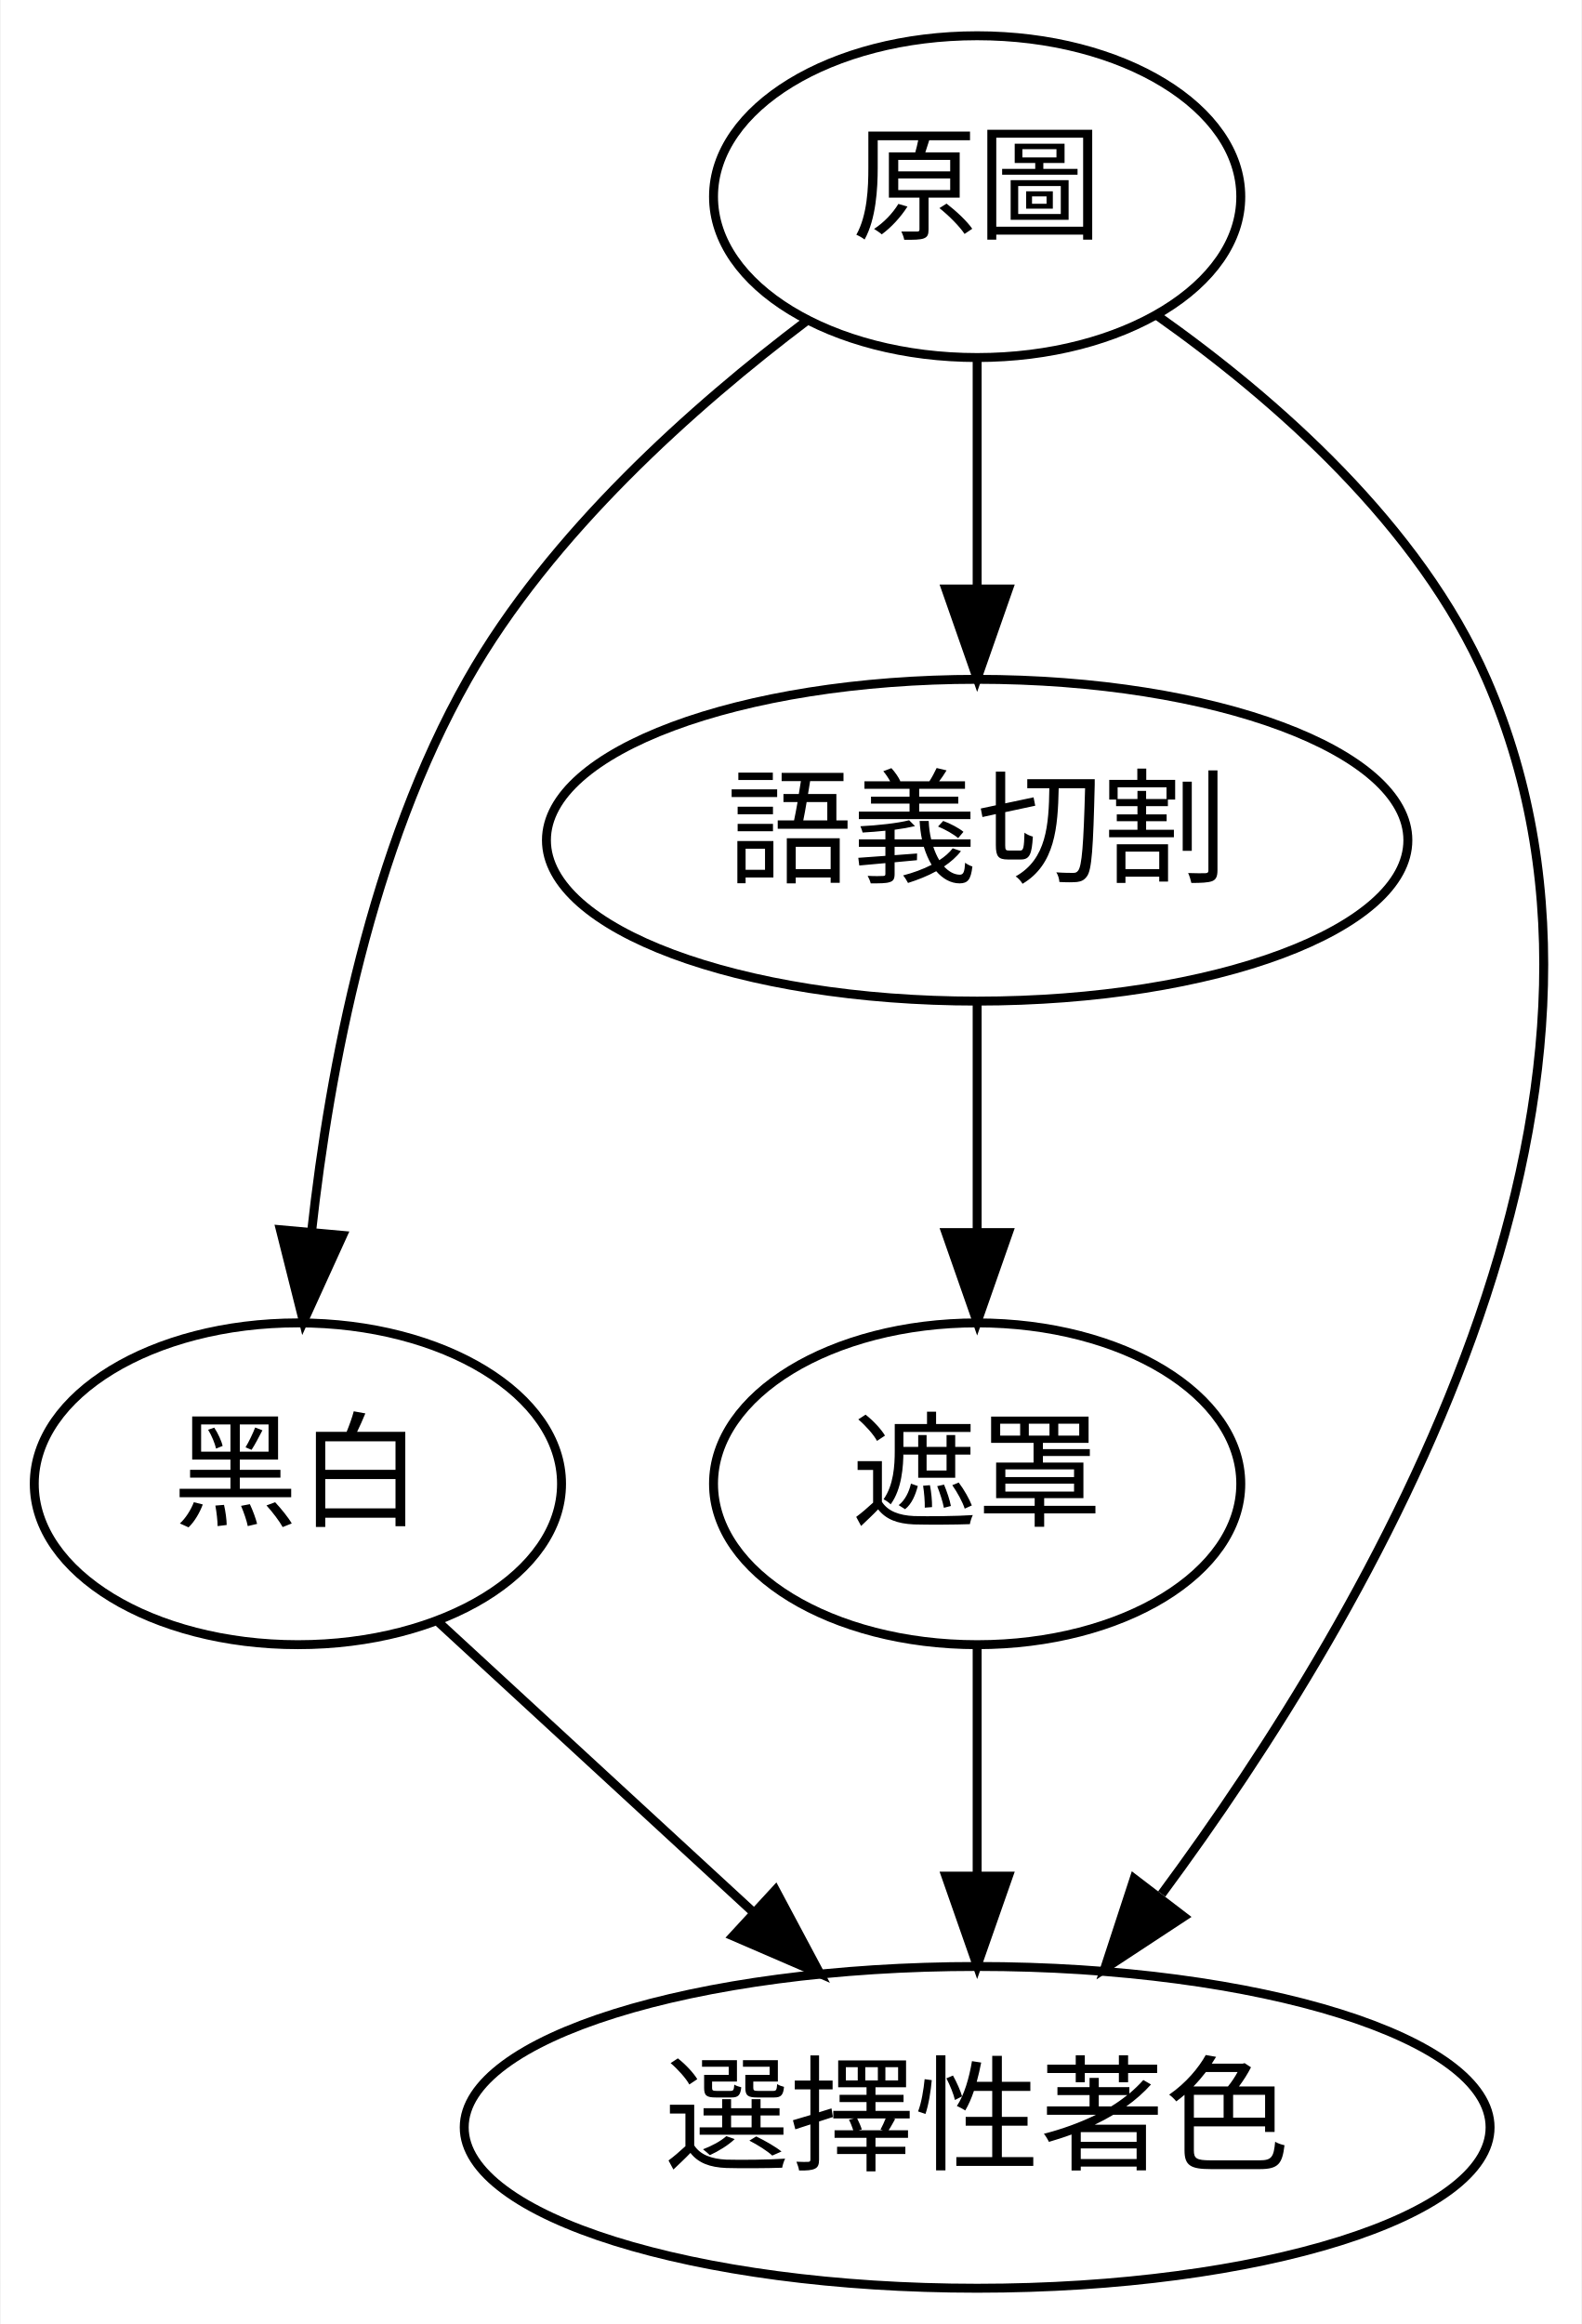
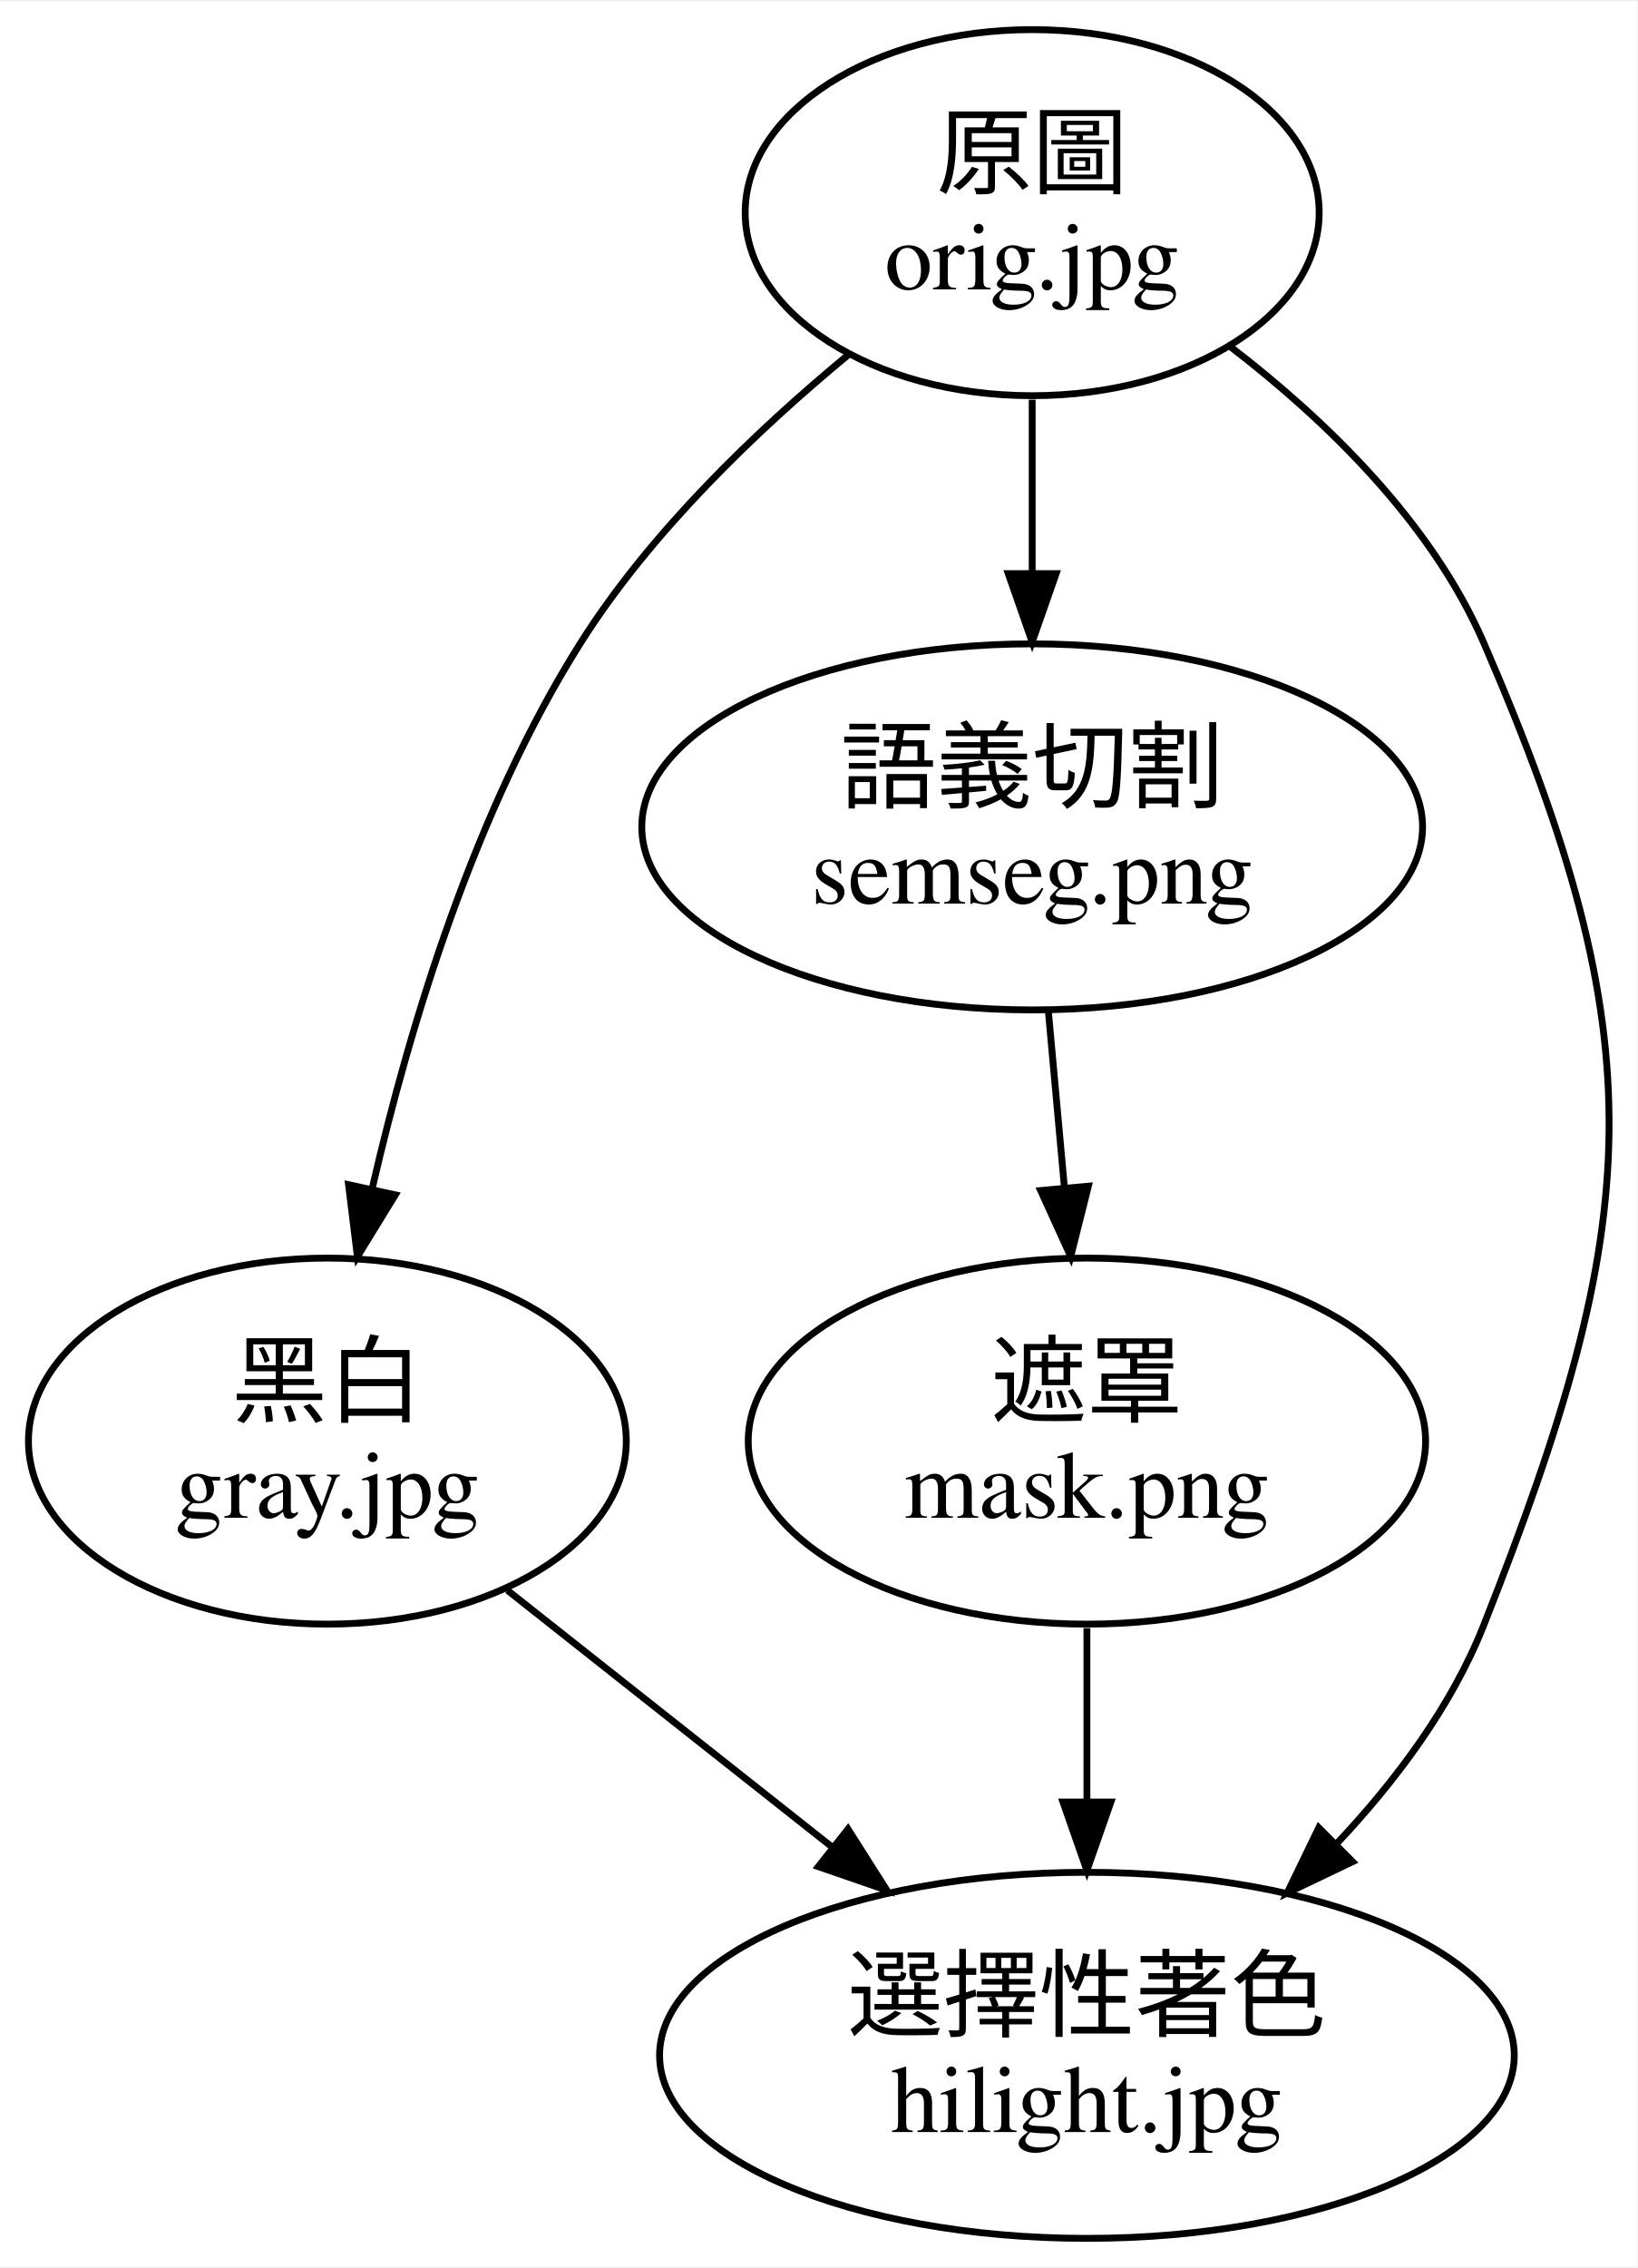
- <svg xmlns="http://www.w3.org/2000/svg" width="177pt" height="260pt" viewBox="0.00 0.00 176.83 260.00">
-   <g id="graph0" class="graph" transform="scale(1 1) rotate(0) translate(4 256)">
-     <polygon fill="white" stroke="none" points="-4,4 -4,-256 172.83,-256 172.83,4 -4,4" />
+ <svg xmlns="http://www.w3.org/2000/svg" width="239pt" height="331pt" viewBox="0.00 0.00 239.26 330.96">
+   <g id="graph0" class="graph" transform="scale(1 1) rotate(0) translate(4 326.96)">
+     <polygon fill="white" stroke="none" points="-4,4 -4,-326.96 235.26,-326.96 235.26,4 -4,4" />
    <g id="node1" class="node">
-       <ellipse fill="none" stroke="black" cx="105.247" cy="-234" rx="29.497" ry="18" />
-       <text text-anchor="middle" x="105.247" y="-230.3" font-family="Times,serif" font-size="14.00">原圖</text>
+       <ellipse fill="none" stroke="black" cx="146.841" cy="-296.09" rx="41.94" ry="26.741" />
+       <text text-anchor="middle" x="146.841" y="-299.89" font-family="Times,serif" font-size="14.00">原圖</text>
+       <text text-anchor="middle" x="146.841" y="-284.89" font-family="Times,serif" font-size="14.00">orig.jpg</text>
    </g>
    <g id="node2" class="node">
-       <ellipse fill="none" stroke="black" cx="29.247" cy="-90" rx="29.497" ry="18" />
-       <text text-anchor="middle" x="29.247" y="-86.3" font-family="Times,serif" font-size="14.00">黑白</text>
+       <ellipse fill="none" stroke="black" cx="43.841" cy="-116.61" rx="43.682" ry="26.741" />
+       <text text-anchor="middle" x="43.841" y="-120.41" font-family="Times,serif" font-size="14.00">黑白</text>
+       <text text-anchor="middle" x="43.841" y="-105.41" font-family="Times,serif" font-size="14.00">gray.jpg</text>
    </g>
    <g id="edge1" class="edge">
-       <path fill="none" stroke="black" d="M86.22,-220.145C73.523,-210.558 57.515,-196.337 48.247,-180 37.494,-161.045 32.813,-136.68 30.782,-118.236" />
-       <polygon fill="black" stroke="black" points="34.256,-117.79 29.867,-108.147 27.285,-118.422 34.256,-117.79" />
+       <path fill="none" stroke="black" d="M119.937,-275.295C106.548,-264.227 91.079,-249.417 80.841,-233.22 65.441,-208.858 55.935,-177.531 50.421,-153.634" />
+       <polygon fill="black" stroke="black" points="53.775,-152.586 48.229,-143.559 46.935,-154.075 53.775,-152.586" />
    </g>
    <g id="node3" class="node">
-       <ellipse fill="none" stroke="black" cx="105.247" cy="-162" rx="48.192" ry="18" />
-       <text text-anchor="middle" x="105.247" y="-158.3" font-family="Times,serif" font-size="14.00">語義切割</text>
+       <ellipse fill="none" stroke="black" cx="146.841" cy="-206.35" rx="57.052" ry="26.741" />
+       <text text-anchor="middle" x="146.841" y="-210.15" font-family="Times,serif" font-size="14.00">語義切割</text>
+       <text text-anchor="middle" x="146.841" y="-195.15" font-family="Times,serif" font-size="14.00">semseg.png</text>
    </g>
    <g id="edge2" class="edge">
-       <path fill="none" stroke="black" d="M105.247,-215.697C105.247,-207.983 105.247,-198.712 105.247,-190.112" />
-       <polygon fill="black" stroke="black" points="108.748,-190.104 105.247,-180.104 101.748,-190.104 108.748,-190.104" />
+       <path fill="none" stroke="black" d="M146.841,-268.765C146.841,-260.799 146.841,-251.908 146.841,-243.419" />
+       <polygon fill="black" stroke="black" points="150.341,-243.354 146.841,-233.354 143.341,-243.354 150.341,-243.354" />
    </g>
    <g id="node5" class="node">
-       <ellipse fill="none" stroke="black" cx="105.247" cy="-18" rx="57.391" ry="18" />
-       <text text-anchor="middle" x="105.247" y="-14.3" font-family="Times,serif" font-size="14.00">選擇性著色</text>
+       <ellipse fill="none" stroke="black" cx="154.841" cy="-26.87" rx="62.452" ry="26.741" />
+       <text text-anchor="middle" x="154.841" y="-30.67" font-family="Times,serif" font-size="14.00">選擇性著色</text>
+       <text text-anchor="middle" x="154.841" y="-15.67" font-family="Times,serif" font-size="14.00">hilight.jpg</text>
    </g>
    <g id="edge4" class="edge">
-       <path fill="none" stroke="black" d="M125.382,-220.698C138.586,-211.365 154.745,-197.219 162.247,-180 182.707,-133.038 149.595,-76.139 125.898,-44.102" />
-       <polygon fill="black" stroke="black" points="128.37,-41.573 119.516,-35.754 122.809,-45.824 128.37,-41.573" />
+       <path fill="none" stroke="black" d="M175.898,-276.433C189.877,-265.678 205.223,-250.802 212.841,-233.22 238.192,-174.707 236.29,-149.041 212.841,-89.74 208.141,-77.856 199.961,-66.919 191.201,-57.652" />
+       <polygon fill="black" stroke="black" points="193.664,-55.164 184.106,-50.592 188.726,-60.126 193.664,-55.164" />
    </g>
    <g id="edge5" class="edge">
-       <path fill="none" stroke="black" d="M44.995,-74.496C55.098,-65.19 68.442,-52.9 80.003,-42.251" />
-       <polygon fill="black" stroke="black" points="82.677,-44.547 87.661,-35.198 77.934,-39.399 82.677,-44.547" />
+       <path fill="none" stroke="black" d="M70.146,-94.817C84.34,-83.597 102.096,-69.562 117.679,-57.244" />
+       <polygon fill="black" stroke="black" points="119.925,-59.931 125.6,-50.984 115.584,-54.439 119.925,-59.931" />
    </g>
    <g id="node4" class="node">
-       <ellipse fill="none" stroke="black" cx="105.247" cy="-90" rx="29.497" ry="18" />
-       <text text-anchor="middle" x="105.247" y="-86.3" font-family="Times,serif" font-size="14.00">遮罩</text>
+       <ellipse fill="none" stroke="black" cx="154.841" cy="-116.61" rx="49.495" ry="26.741" />
+       <text text-anchor="middle" x="154.841" y="-120.41" font-family="Times,serif" font-size="14.00">遮罩</text>
+       <text text-anchor="middle" x="154.841" y="-105.41" font-family="Times,serif" font-size="14.00">mask.png</text>
    </g>
    <g id="edge3" class="edge">
-       <path fill="none" stroke="black" d="M105.247,-143.697C105.247,-135.983 105.247,-126.712 105.247,-118.112" />
-       <polygon fill="black" stroke="black" points="108.748,-118.104 105.247,-108.104 101.748,-118.104 108.748,-118.104" />
+       <path fill="none" stroke="black" d="M149.198,-179.5C149.932,-171.45 150.755,-162.42 151.541,-153.799" />
+       <polygon fill="black" stroke="black" points="155.05,-153.856 152.473,-143.579 148.079,-153.22 155.05,-153.856" />
    </g>
    <g id="edge6" class="edge">
-       <path fill="none" stroke="black" d="M105.247,-71.697C105.247,-63.983 105.247,-54.712 105.247,-46.112" />
-       <polygon fill="black" stroke="black" points="108.748,-46.104 105.247,-36.104 101.748,-46.104 108.748,-46.104" />
+       <path fill="none" stroke="black" d="M154.841,-89.285C154.841,-81.319 154.841,-72.427 154.841,-63.939" />
+       <polygon fill="black" stroke="black" points="158.341,-63.874 154.841,-53.874 151.341,-63.874 158.341,-63.874" />
    </g>
  </g>
</svg>
